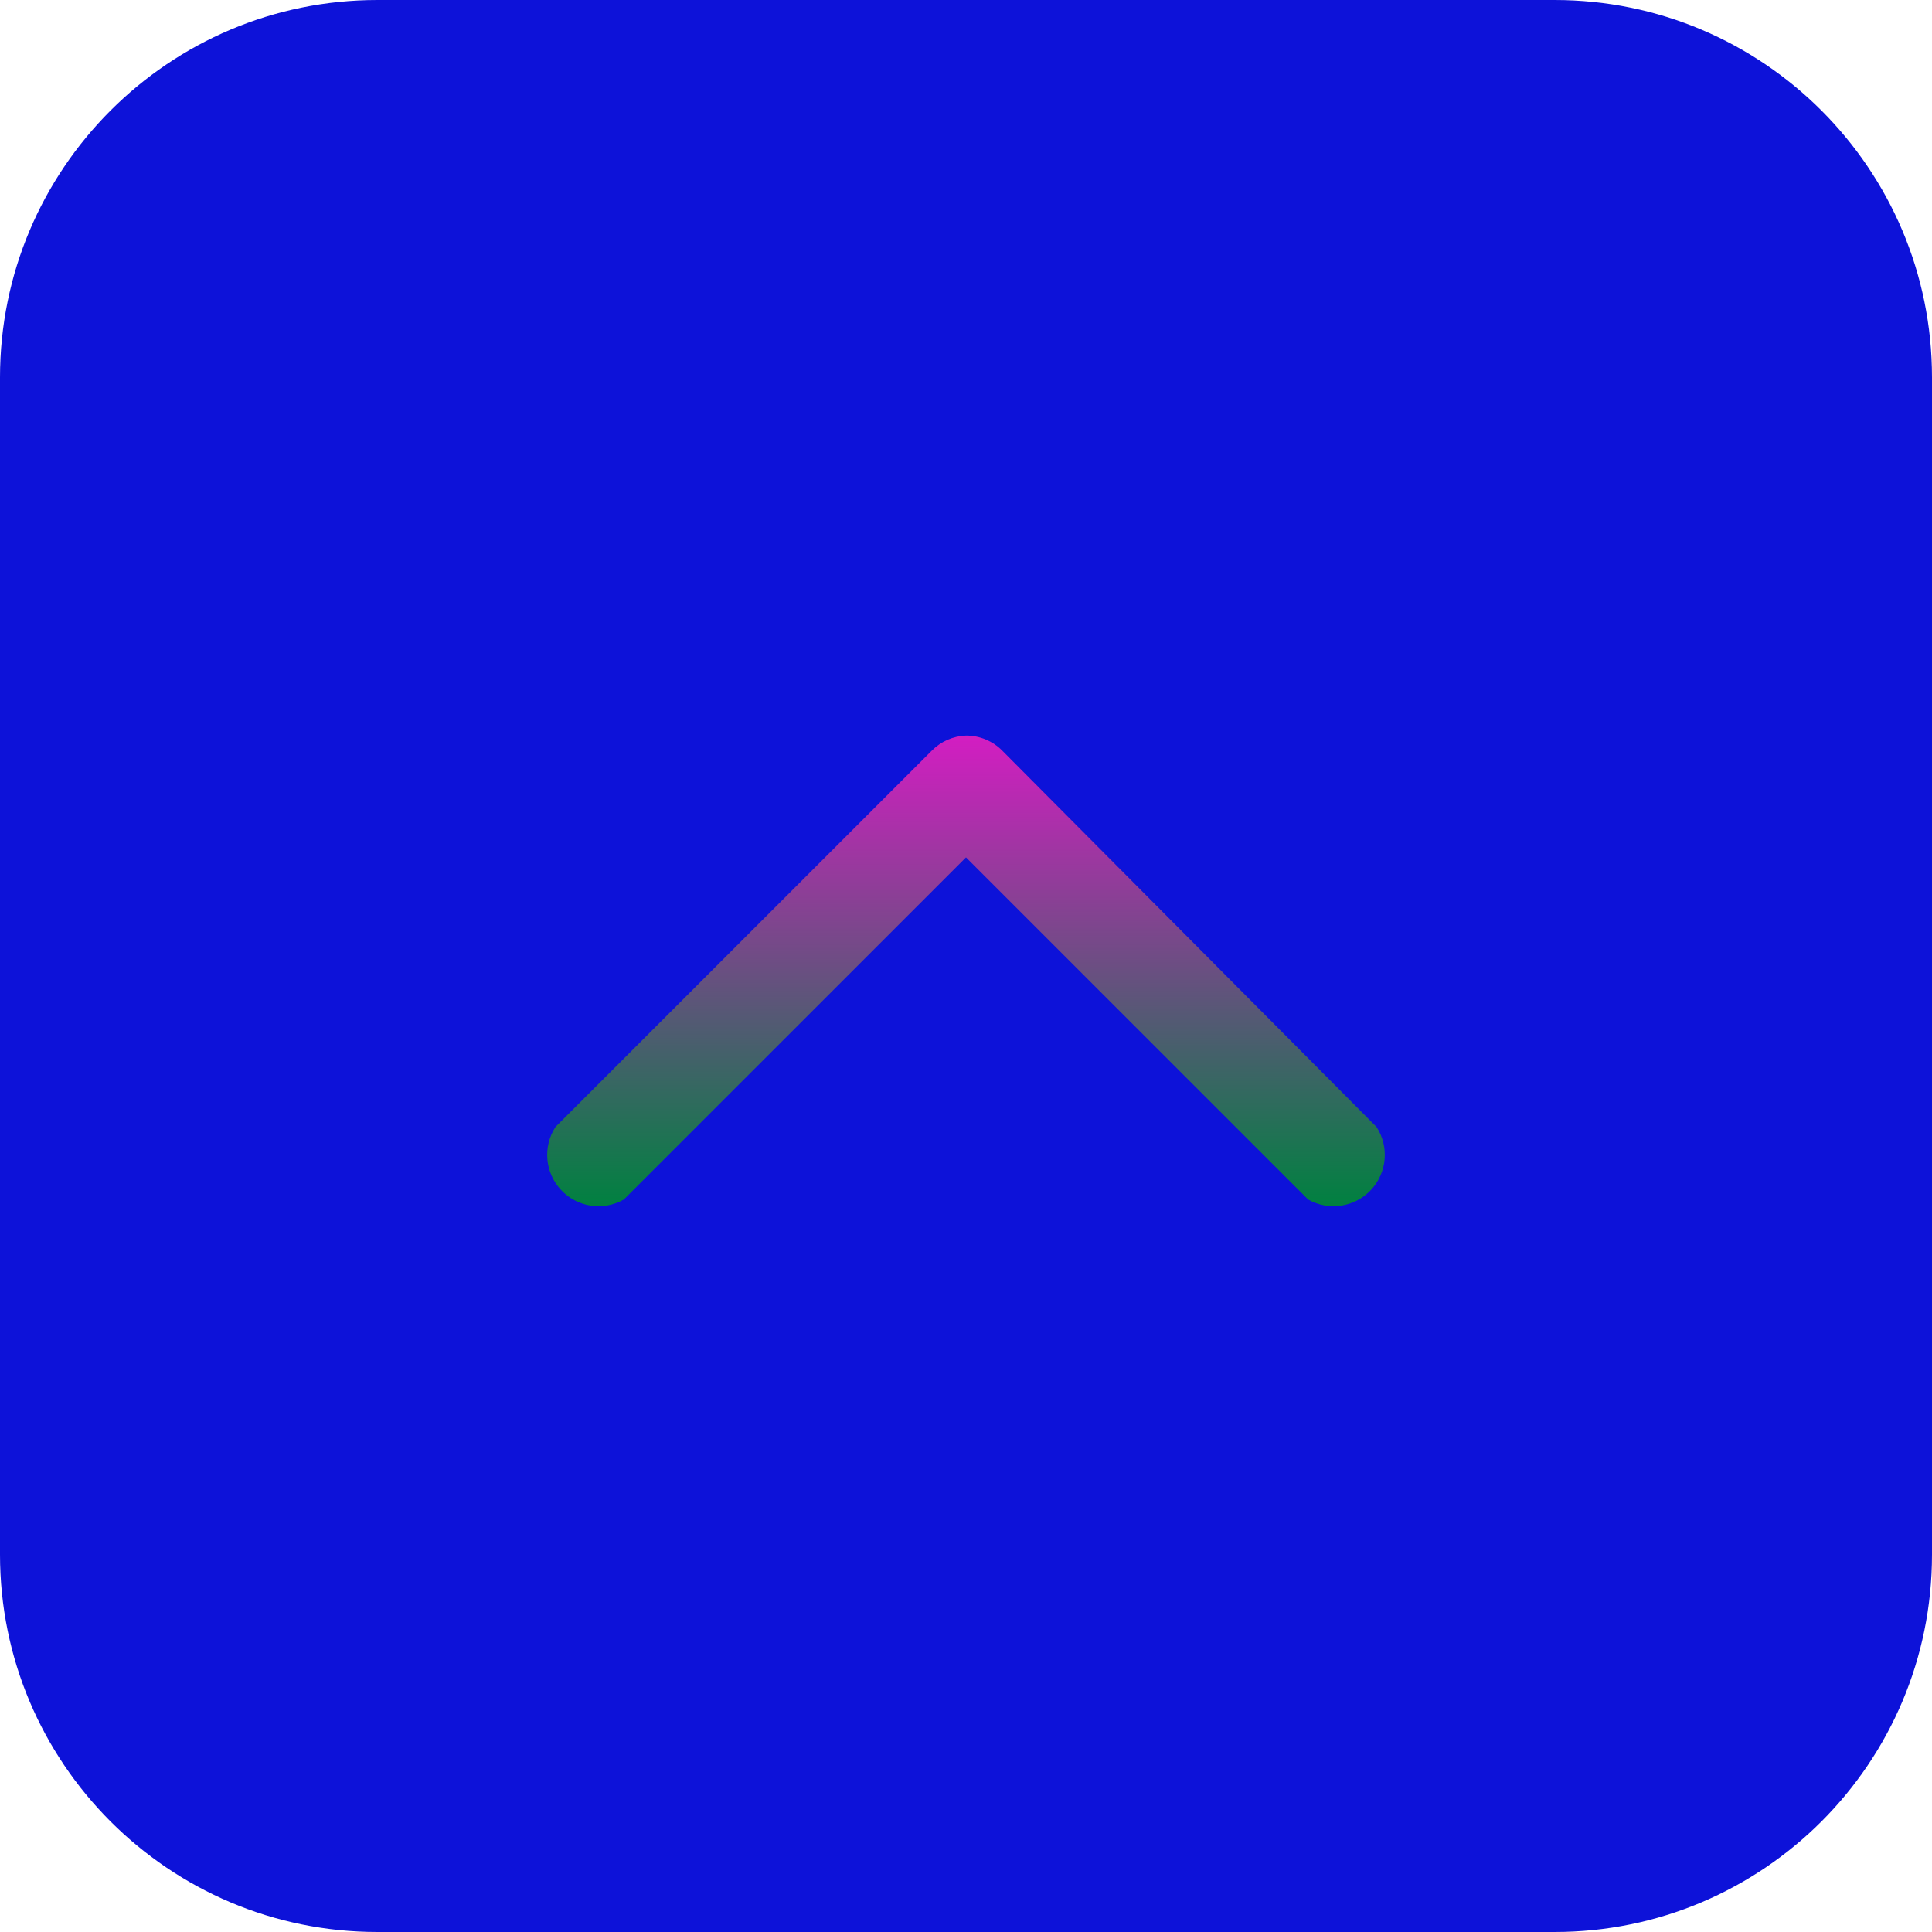
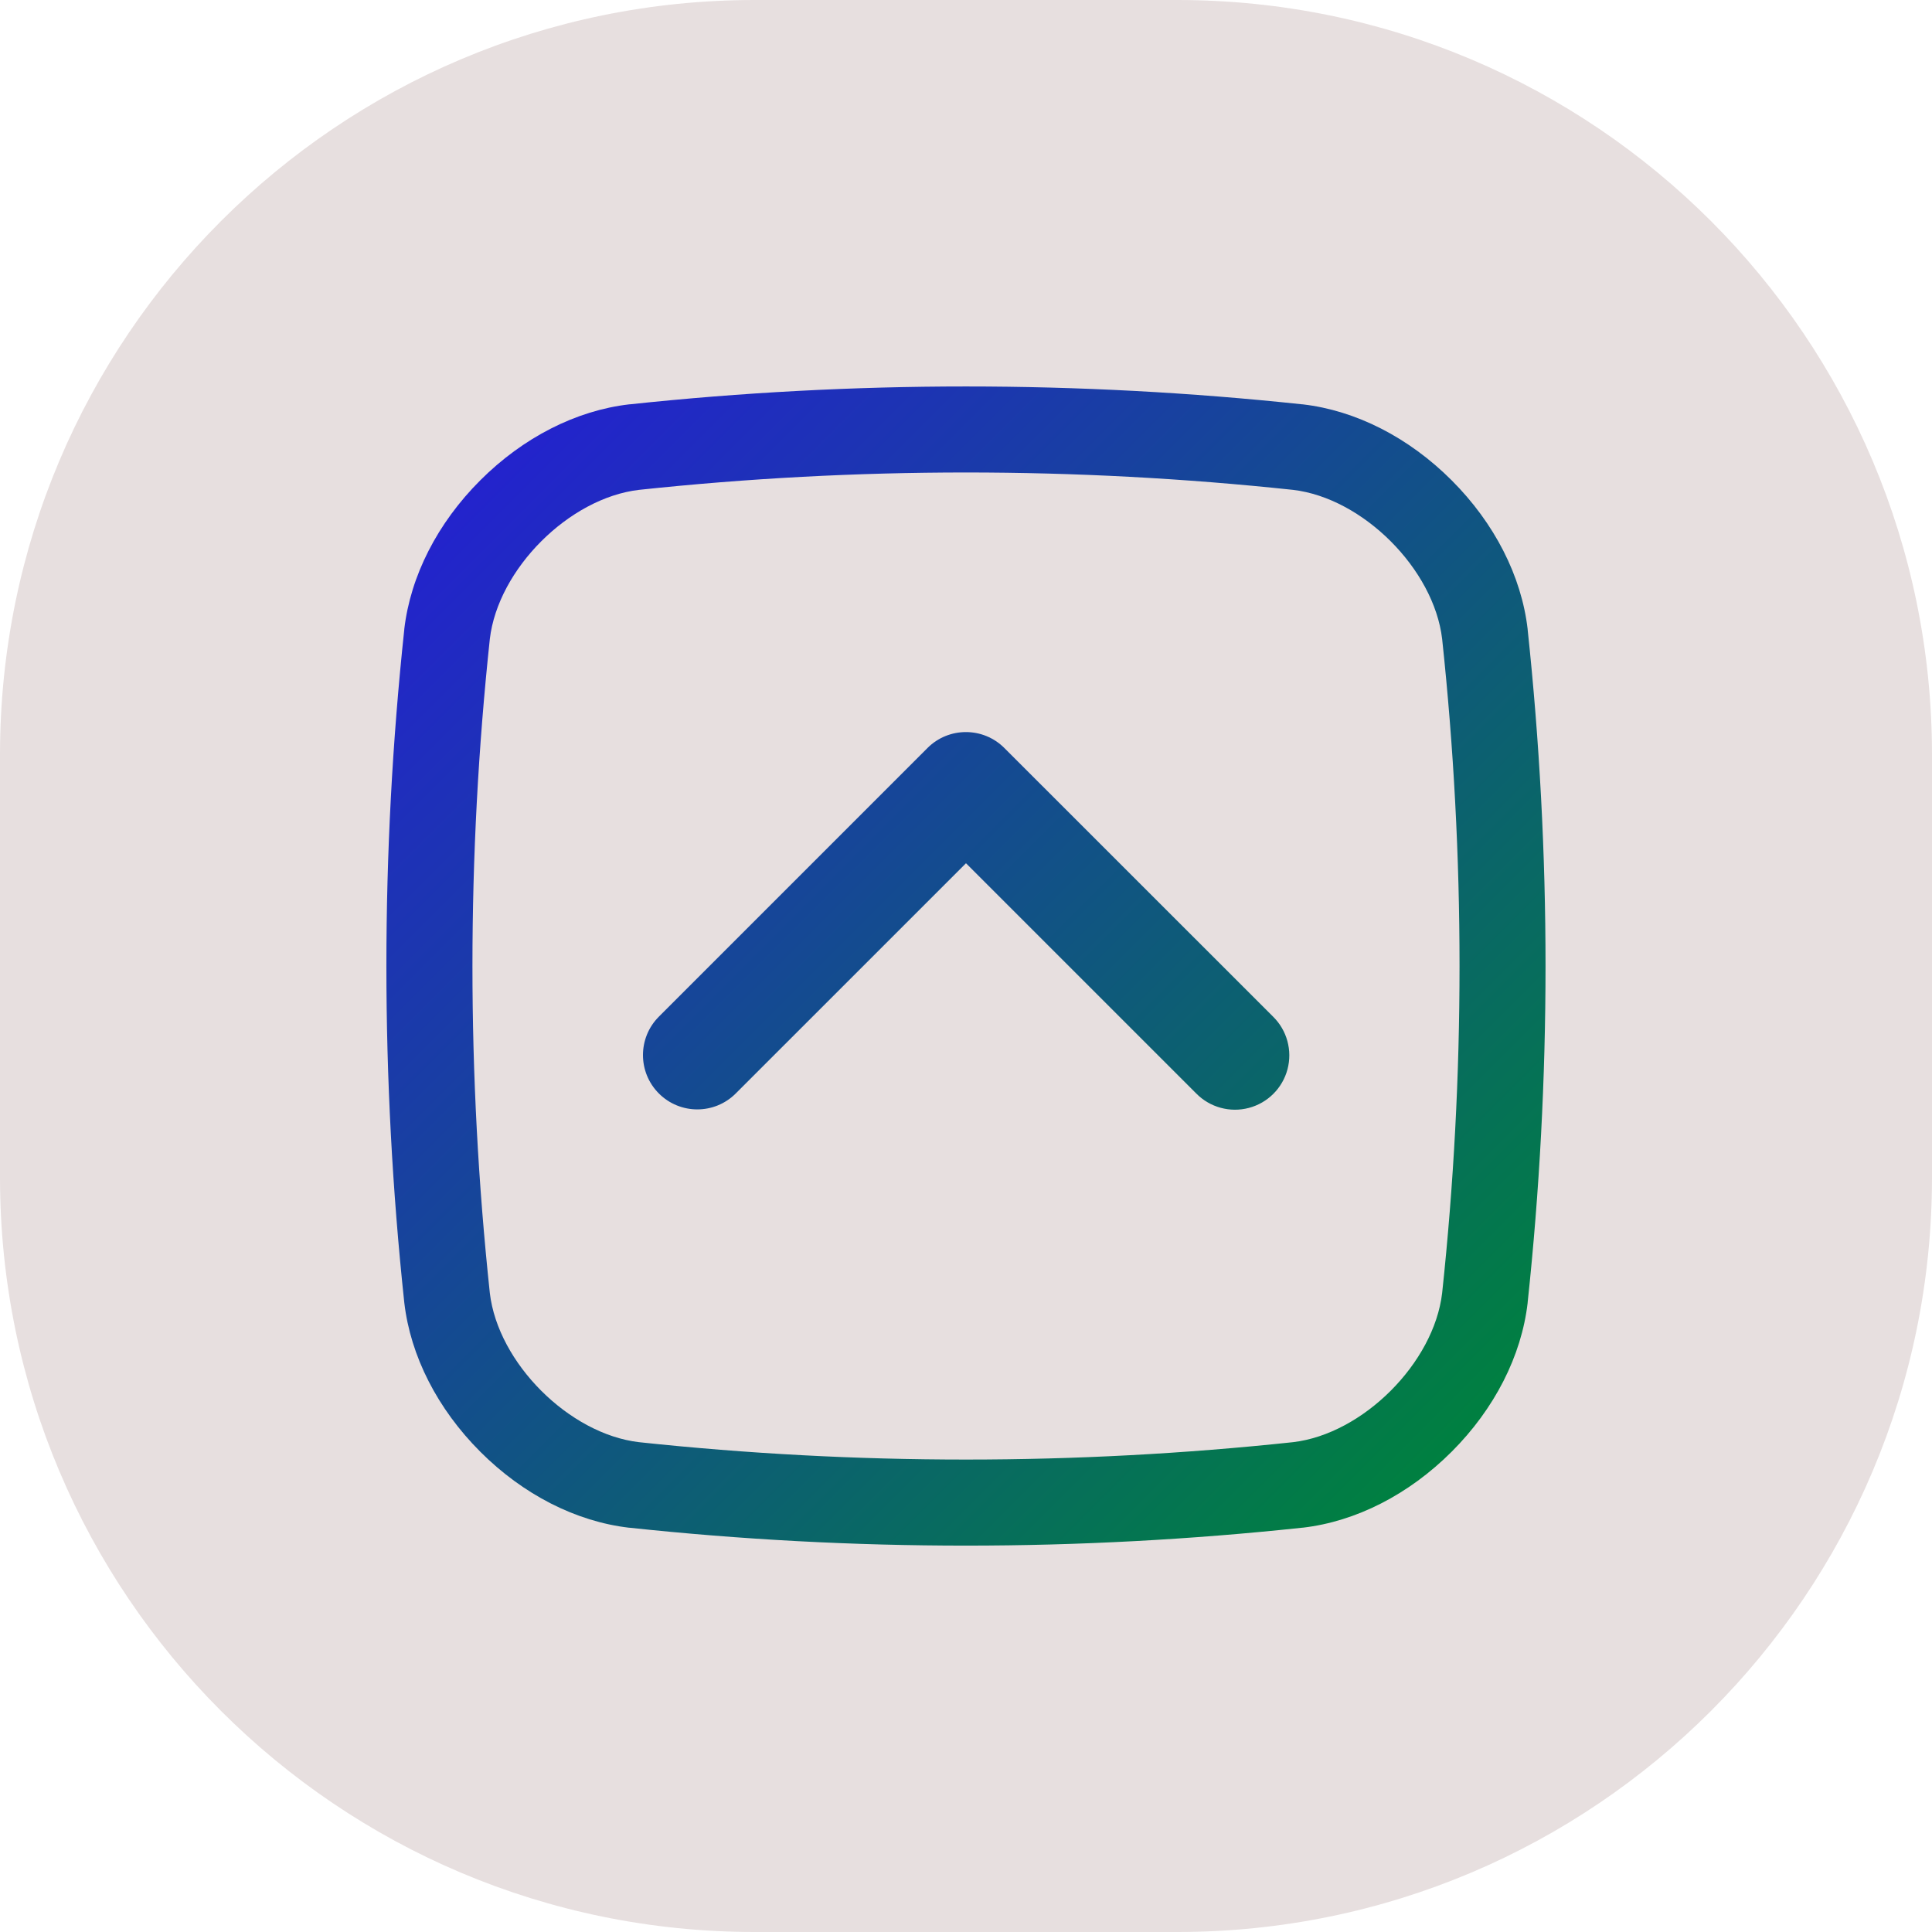
- <svg xmlns="http://www.w3.org/2000/svg" version="1.1" width="65" height="65" x="0" y="0" viewBox="0 0 24 24" style="enable-background:new 0 0 512 512" xml:space="preserve" class="">
-   <rect width="24" height="24" rx="4.688" ry="4.688" fill="#0d12d9" shape="rounded" />
-   <g transform="matrix(-0.85,-1.0409497792752504e-16,1.0409497792752504e-16,-0.85,22.2,22.31284)">
-     <linearGradient id="a" x1="5.879" x2="5.879" y1="8.622" y2="15.5" gradientUnits="userSpaceOnUse">
-       <stop offset="0" stop-color="#008140" />
-       <stop offset="1" stop-color="#d31dc2" />
+ <svg xmlns="http://www.w3.org/2000/svg" version="1.1" width="65" height="65" x="0" y="0" viewBox="0 0 512 512" style="enable-background:new 0 0 512 512" xml:space="preserve" class="">
+   <rect width="512" height="512" rx="200" ry="200" fill="#e7dfdf" shape="rounded" />
+   <g transform="matrix(0.6,0,0,0.6,102.396,102.4045)">
+     <linearGradient id="a" x1="470.52" x2="41.48" y1="470.52" y2="41.48" gradientUnits="userSpaceOnUse">
+       <stop offset="0" stop-color="#008040" />
+       <stop offset="1" stop-color="#2323cd" />
    </linearGradient>
-     <path fill="url(#a)" d="M12 15.5a.74.74 0 0 1-.53-.22L6 9.78a.75.75 0 0 1 1-1.06l5 5 5-5a.75.75 0 0 1 1 1.06l-5.5 5.5a.74.74 0 0 1-.5.22z" opacity="1" data-original="url(#a)" />
+     <path fill="url(#a)" d="M120.36 312.3a24 24 0 0 1 0-33.94L239 159.7a24 24 0 0 1 33.94 0l118.7 118.66a24 24 0 1 1-33.94 33.94L256 210.61 154.3 312.3a24 24 0 0 1-33.94 0zM7.9 404.59a1401.8 1401.8 0 0 1 0-297.18v-.17c2.73-23.5 14.64-46.85 33.56-65.76s42.28-30.83 65.78-33.56h.17a1401.8 1401.8 0 0 1 297.18 0h.17c23.5 2.73 46.85 14.64 65.76 33.56s30.83 42.26 33.56 65.76v.17a1401.8 1401.8 0 0 1 0 297.18v.17c-2.73 23.49-14.64 46.85-33.56 65.76s-42.26 30.83-65.76 33.56h-.17A1398.64 1398.64 0 0 1 256 512a1398.5 1398.5 0 0 1-148.59-7.9h-.17c-23.5-2.73-46.85-14.64-65.76-33.56s-30.83-42.28-33.56-65.78c-.01-.06-.01-.12-.02-.17zm37.79-4.14c3.62 30.88 35 62.24 65.86 65.86a1362.38 1362.38 0 0 0 288.91 0c30.87-3.63 62.23-35 65.85-65.86a1362.38 1362.38 0 0 0 0-288.91c-3.63-30.87-35-62.23-65.86-65.85a1362.29 1362.29 0 0 0-288.9 0c-30.88 3.63-62.24 35-65.86 65.86a1362.29 1362.29 0 0 0 0 288.9z" data-name="Layer 11" opacity="1" data-original="url(#a)" />
  </g>
</svg>
